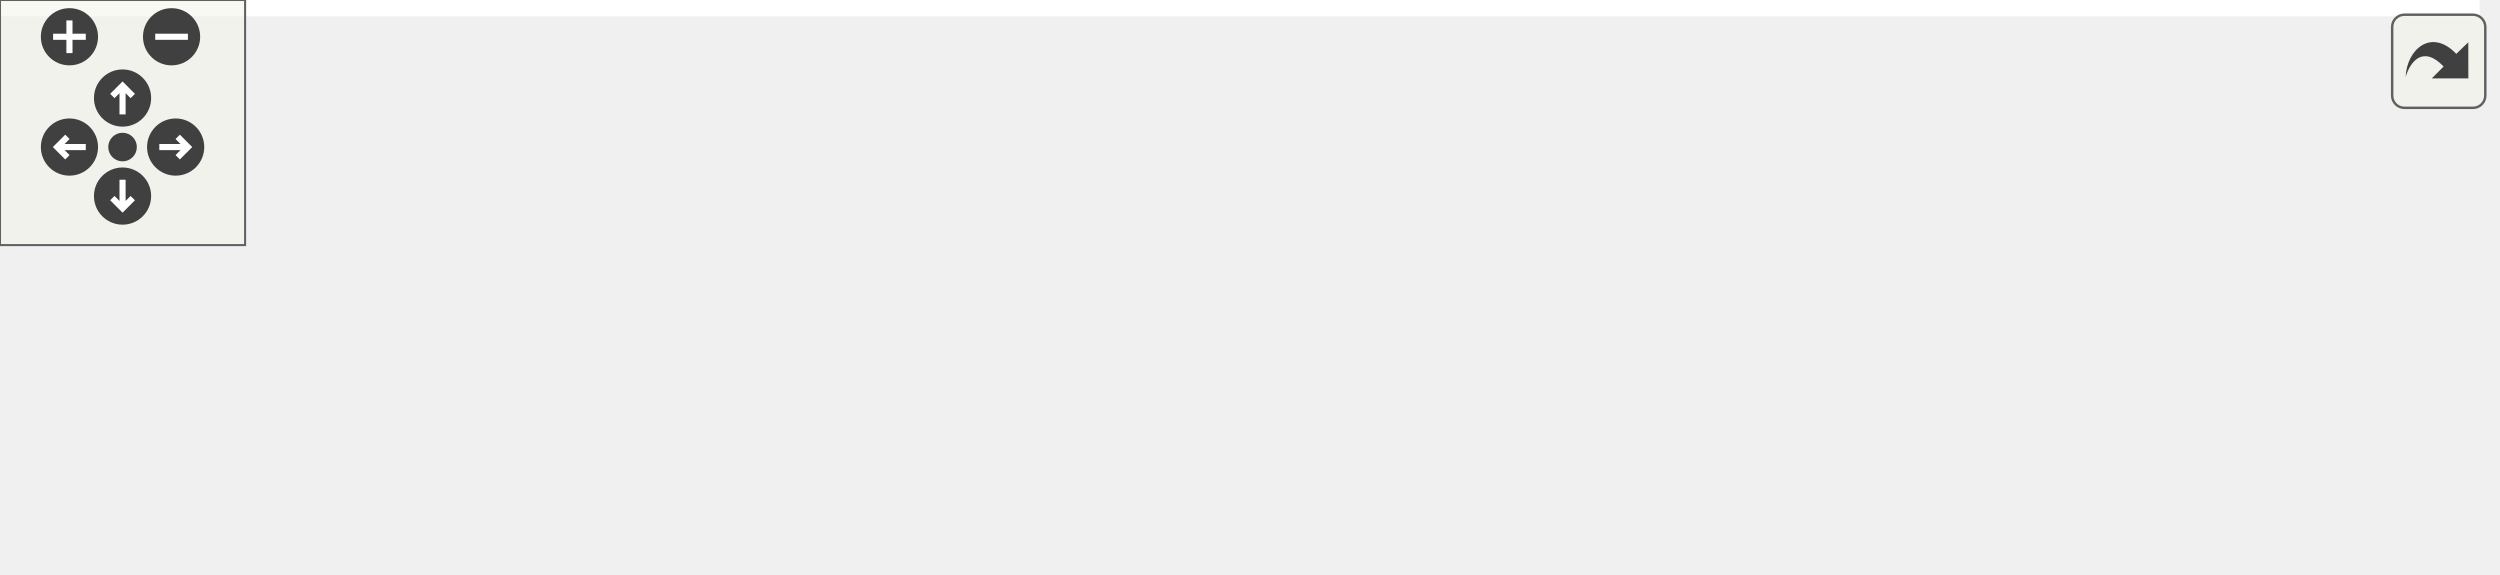
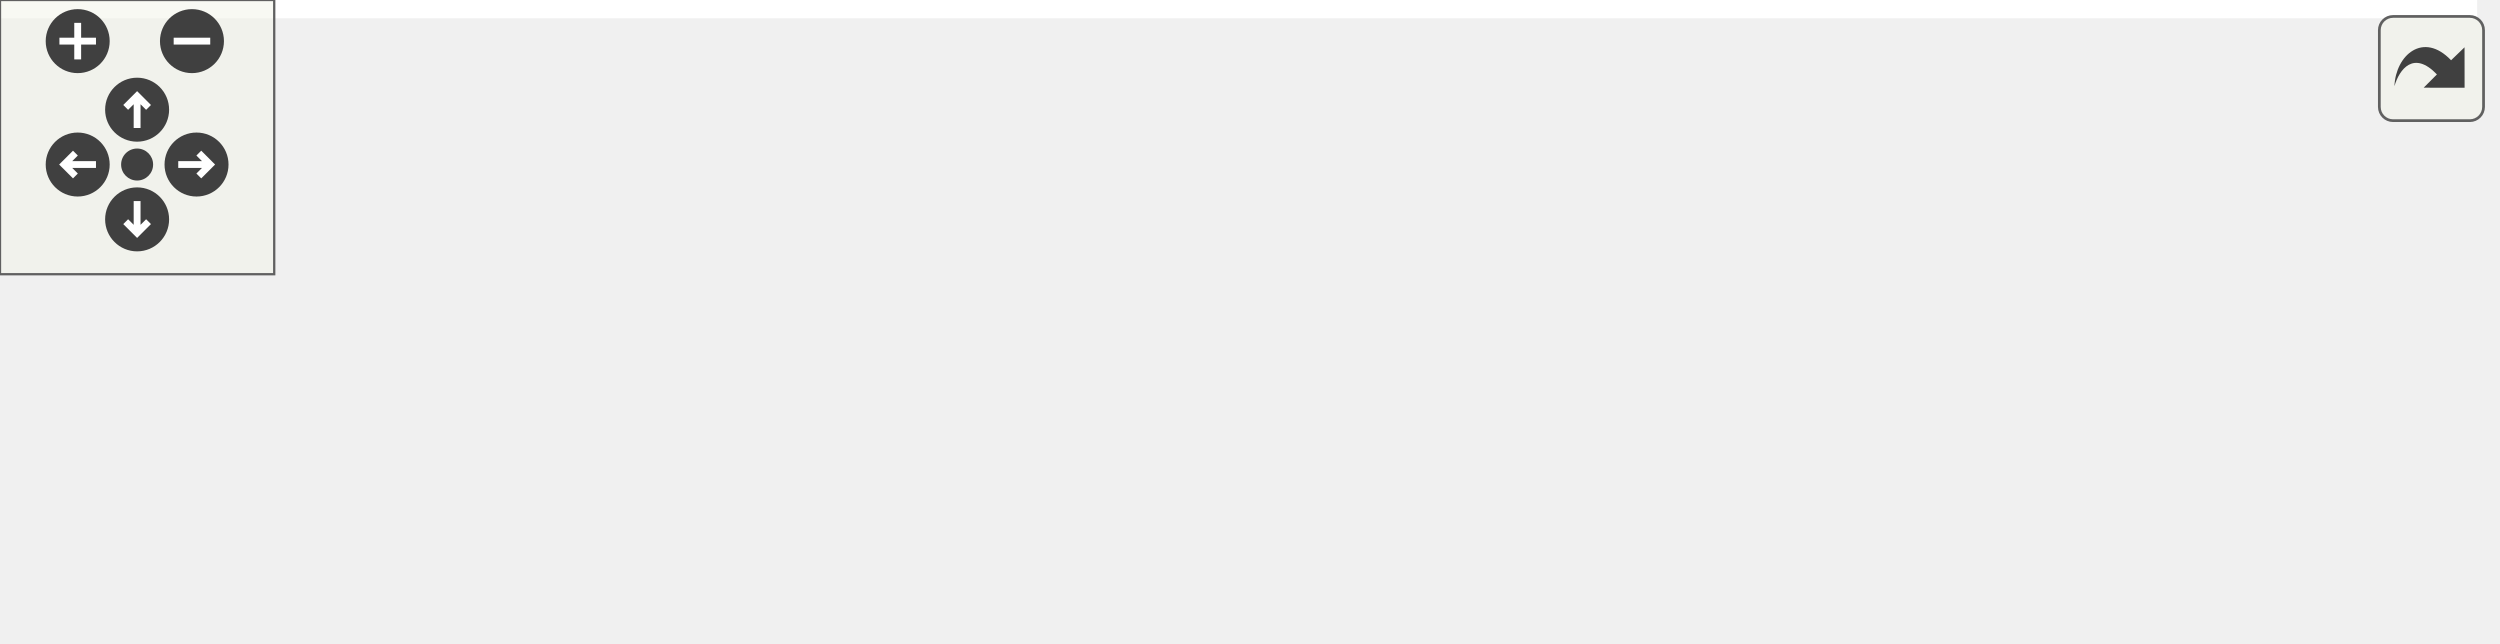
<svg xmlns="http://www.w3.org/2000/svg" xmlns:xlink="http://www.w3.org/1999/xlink" id="main" version="1.1" xml:space="preserve">
  <style type="text/css">
.edge:hover path { stroke: red; }
.edge:hover polygon { stroke: red; fill: red; }
</style>
  <defs>
    <circle id="rim" cx="0" cy="0" r="7" />
    <circle id="rim2" cx="0" cy="0" r="3.5" />
    <g id="zoomPlus">
      <use xlink:href="#rim" fill="#404040">
        <set attributeName="fill" to="#808080" begin="zoomplus.mouseover" end="zoomplus.mouseout" />
      </use>
      <path d="M-4,0h8M0,-4v8" fill="none" stroke="white" stroke-width="1.5" pointer-events="none" />
    </g>
    <g id="zoomMin">
      <use xlink:href="#rim" fill="#404040">
        <set attributeName="fill" to="#808080" begin="zoomminus.mouseover" end="zoomminus.mouseout" />
      </use>
      <path d="M-4,0h8" fill="none" stroke="white" stroke-width="1.5" pointer-events="none" />
    </g>
    <g id="dirArrow">
      <path fill="none" stroke="white" stroke-width="1.5" d="M0,-3.0v7 M-2.5,-0.5L0,-3.0L2.5,-0.5" />
    </g>
    <g id="resetDef">
      <use xlink:href="#rim2" fill="#404040">
        <set attributeName="fill" to="#808080" begin="reset.mouseover" end="reset.mouseout" />
      </use>
    </g>
  </defs>
  <svg id="graph" class="graph">
    <g id="viewport">
-       <polygon fill="white" stroke="transparent" points="-4,4 -4,-80 607,-80 607,4 -4,4" />
+       <polygon fill="white" stroke="transparent" points="-4,4 -4,-80 542,-80 542,4 -4,4" />
      <g id="node1" class="node">
        <g id="a_node1">
          <a xlink:title=" ">
-             <polygon fill="#bfbfbf" stroke="black" points="204,-56.5 204,-75.5 289,-75.5 289,-56.5 204,-56.5" />
-             <text text-anchor="middle" x="246.5" y="-63.5" font-family="Helvetica,sans-Serif" font-size="10.00">primary_beam.c</text>
+             <polygon fill="#bfbfbf" stroke="black" points="174,-56.5 174,-75.5 259,-75.5 259,-56.5 174,-56.5" />
+             <text text-anchor="middle" x="216.5" y="-63.5" font-family="Helvetica,sans-Serif" font-size="10.00">primary_beam.c</text>
          </a>
        </g>
      </g>
      <g id="node2" class="node">
        <g id="a_node2">
          <a xlink:title=" ">
            <polygon fill="white" stroke="#bfbfbf" points="0,-0.5 0,-19.5 47,-19.5 47,-0.5 0,-0.5" />
            <text text-anchor="middle" x="23.5" y="-7.5" font-family="Helvetica,sans-Serif" font-size="10.00">stdlib.h</text>
          </a>
        </g>
      </g>
      <g id="edge1" class="edge">
-         <path fill="none" stroke="midnightblue" d="M207.97,-56.43C171.42,-48.19 114.74,-35.12 57.22,-20.37" />
-         <polygon fill="midnightblue" stroke="midnightblue" points="57.79,-16.91 47.24,-17.8 56.04,-23.68 57.79,-16.91" />
+         <path fill="none" stroke="midnightblue" d="M185.93,-56.47C155.5,-47.98 107.21,-34.49 56.99,-20.42" />
+         <polygon fill="midnightblue" stroke="midnightblue" points="57.84,-17.02 47.26,-17.69 55.95,-23.76 57.84,-17.02" />
      </g>
      <g id="node3" class="node">
        <g id="a_node3">
          <a xlink:title=" ">
            <polygon fill="white" stroke="#bfbfbf" points="65,-0.5 65,-19.5 110,-19.5 110,-0.5 65,-0.5" />
            <text text-anchor="middle" x="87.5" y="-7.5" font-family="Helvetica,sans-Serif" font-size="10.00">stdio.h</text>
          </a>
        </g>
      </g>
      <g id="edge2" class="edge">
-         <path fill="none" stroke="midnightblue" d="M221.31,-56.44C193.77,-47.09 149.59,-32.09 119.59,-21.9" />
-         <polygon fill="midnightblue" stroke="midnightblue" points="120.6,-18.55 110.01,-18.64 118.35,-25.17 120.6,-18.55" />
+         <path fill="none" stroke="midnightblue" d="M196.06,-56.44C174.83,-47.56 141.4,-33.56 117.25,-23.45" />
+         <polygon fill="midnightblue" stroke="midnightblue" points="118.42,-20.15 107.84,-19.52 115.72,-26.61 118.42,-20.15" />
      </g>
      <g id="node4" class="node">
        <g id="a_node4">
          <a xlink:title=" ">
            <polygon fill="white" stroke="#bfbfbf" points="128,-0.5 128,-19.5 171,-19.5 171,-0.5 128,-0.5" />
            <text text-anchor="middle" x="149.5" y="-7.5" font-family="Helvetica,sans-Serif" font-size="10.00">time.h</text>
          </a>
        </g>
      </g>
      <g id="edge3" class="edge">
-         <path fill="none" stroke="midnightblue" d="M230.92,-56.32C215.5,-47.74 191.69,-34.49 173.79,-24.52" />
-         <polygon fill="midnightblue" stroke="midnightblue" points="175.49,-21.46 165.05,-19.65 172.08,-27.58 175.49,-21.46" />
+         <path fill="none" stroke="midnightblue" d="M205.74,-56.32C195.73,-48.26 180.61,-36.08 168.57,-26.37" />
+         <polygon fill="midnightblue" stroke="midnightblue" points="170.44,-23.38 160.46,-19.83 166.05,-28.83 170.44,-23.38" />
      </g>
      <g id="node5" class="node">
        <g id="a_node5">
          <a xlink:title=" ">
-             <polygon fill="white" stroke="#bfbfbf" points="189.5,-0.5 189.5,-19.5 235.5,-19.5 235.5,-0.5 189.5,-0.5" />
-             <text text-anchor="middle" x="212.5" y="-7.5" font-family="Helvetica,sans-Serif" font-size="10.00">math.h</text>
+             <polygon fill="white" stroke="#bfbfbf" points="189,-0.5 189,-19.5 244,-19.5 244,-0.5 189,-0.5" />
+             <text text-anchor="middle" x="216.5" y="-7.5" font-family="Helvetica,sans-Serif" font-size="10.00">mwalib.h</text>
          </a>
        </g>
      </g>
      <g id="edge4" class="edge">
-         <path fill="none" stroke="midnightblue" d="M240.89,-56.08C236.13,-48.53 229.18,-37.49 223.35,-28.23" />
-         <polygon fill="midnightblue" stroke="midnightblue" points="226.3,-26.35 218.01,-19.75 220.38,-30.08 226.3,-26.35" />
+         <path fill="none" stroke="midnightblue" d="M216.5,-56.08C216.5,-49.01 216.5,-38.86 216.5,-29.99" />
+         <polygon fill="midnightblue" stroke="midnightblue" points="220,-29.75 216.5,-19.75 213,-29.75 220,-29.75" />
      </g>
      <g id="node6" class="node">
        <g id="a_node6">
          <a xlink:title=" ">
-             <polygon fill="white" stroke="#bfbfbf" points="254,-0.5 254,-19.5 309,-19.5 309,-0.5 254,-0.5" />
-             <text text-anchor="middle" x="281.5" y="-7.5" font-family="Helvetica,sans-Serif" font-size="10.00">mwalib.h</text>
+             <polygon fill="white" stroke="#bfbfbf" points="262.5,-0.5 262.5,-19.5 360.5,-19.5 360.5,-0.5 262.5,-0.5" />
+             <text text-anchor="middle" x="311.5" y="-7.5" font-family="Helvetica,sans-Serif" font-size="10.00">mwa_hyperbeam.h</text>
          </a>
        </g>
      </g>
      <g id="edge5" class="edge">
-         <path fill="none" stroke="midnightblue" d="M252.28,-56.08C257.17,-48.53 264.33,-37.49 270.33,-28.23" />
-         <polygon fill="midnightblue" stroke="midnightblue" points="273.33,-30.05 275.83,-19.75 267.45,-26.24 273.33,-30.05" />
+         <path fill="none" stroke="midnightblue" d="M231.76,-56.32C246.72,-47.82 269.75,-34.73 287.23,-24.8" />
+         <polygon fill="midnightblue" stroke="midnightblue" points="289.31,-27.64 296.27,-19.65 285.85,-21.55 289.31,-27.64" />
      </g>
      <g id="node7" class="node">
        <g id="a_node7">
          <a xlink:title=" ">
-             <polygon fill="white" stroke="#bfbfbf" points="327.5,-0.5 327.5,-19.5 425.5,-19.5 425.5,-0.5 327.5,-0.5" />
-             <text text-anchor="middle" x="376.5" y="-7.5" font-family="Helvetica,sans-Serif" font-size="10.00">mwa_hyperbeam.h</text>
+             <polygon fill="white" stroke="#bfbfbf" points="378.5,-0.5 378.5,-19.5 442.5,-19.5 442.5,-0.5 378.5,-0.5" />
+             <text text-anchor="middle" x="410.5" y="-7.5" font-family="Helvetica,sans-Serif" font-size="10.00">vcsbeam.h</text>
          </a>
        </g>
      </g>
      <g id="edge6" class="edge">
-         <path fill="none" stroke="midnightblue" d="M267.1,-56.44C288.49,-47.56 322.18,-33.56 346.52,-23.45" />
-         <polygon fill="midnightblue" stroke="midnightblue" points="348.11,-26.58 356,-19.52 345.42,-20.12 348.11,-26.58" />
+         <path fill="none" stroke="midnightblue" d="M247.24,-56.44C280.44,-47.2 333.49,-32.44 370.06,-22.26" />
+         <polygon fill="midnightblue" stroke="midnightblue" points="371.21,-25.57 379.9,-19.52 369.33,-18.83 371.21,-25.57" />
      </g>
      <g id="node8" class="node">
        <g id="a_node8">
          <a xlink:title=" ">
-             <polygon fill="white" stroke="#bfbfbf" points="443.5,-0.5 443.5,-19.5 507.5,-19.5 507.5,-0.5 443.5,-0.5" />
-             <text text-anchor="middle" x="475.5" y="-7.5" font-family="Helvetica,sans-Serif" font-size="10.00">vcsbeam.h</text>
+             <polygon fill="white" stroke="#bfbfbf" points="461,-0.5 461,-19.5 538,-19.5 538,-0.5 461,-0.5" />
+             <text text-anchor="middle" x="499.5" y="-7.5" font-family="Helvetica,sans-Serif" font-size="10.00">gpu_macros.h</text>
          </a>
        </g>
      </g>
      <g id="edge7" class="edge">
-         <path fill="none" stroke="midnightblue" d="M282.79,-56.44C323.77,-46.78 390.36,-31.08 433.54,-20.89" />
-         <polygon fill="midnightblue" stroke="midnightblue" points="434.52,-24.26 443.45,-18.56 432.91,-17.45 434.52,-24.26" />
-       </g>
-       <g id="node9" class="node">
-         <g id="a_node9">
-           <a xlink:title=" ">
-             <polygon fill="white" stroke="#bfbfbf" points="526,-0.5 526,-19.5 603,-19.5 603,-0.5 526,-0.5" />
-             <text text-anchor="middle" x="564.5" y="-7.5" font-family="Helvetica,sans-Serif" font-size="10.00">gpu_macros.h</text>
-           </a>
-         </g>
-       </g>
-       <g id="edge8" class="edge">
-         <path fill="none" stroke="midnightblue" d="M289.1,-58.17C340.37,-49.9 429.34,-35.34 515.76,-20.1" />
-         <polygon fill="midnightblue" stroke="midnightblue" points="516.5,-23.53 525.74,-18.34 515.28,-16.63 516.5,-23.53" />
+         <path fill="none" stroke="midnightblue" d="M259.17,-56.86C310.53,-47.06 396.56,-30.64 450.56,-20.34" />
+         <polygon fill="midnightblue" stroke="midnightblue" points="451.42,-23.74 460.58,-18.43 450.1,-16.86 451.42,-23.74" />
      </g>
    </g>
  </svg>
  <g id="navigator" transform="translate(0 0)" fill="#404254">
    <rect fill="#f2f5e9" fill-opacity="0.5" stroke="#606060" stroke-width=".5" x="0" y="0" width="60" height="60" />
    <use id="zoomplus" xlink:href="#zoomPlus" x="17" y="9" />
    <use id="zoomminus" xlink:href="#zoomMin" x="42" y="9" />
    <use id="reset" xlink:href="#resetDef" x="30" y="36" />
    <g id="arrowUp" xlink:href="#dirArrow" transform="translate(30 24)">
      <use xlink:href="#rim" fill="#404040">
        <set attributeName="fill" to="#808080" begin="arrowUp.mouseover" end="arrowUp.mouseout" />
      </use>
      <path fill="none" stroke="white" stroke-width="1.5" d="M0,-3.0v7 M-2.5,-0.5L0,-3.0L2.5,-0.5" />
    </g>
    <g id="arrowRight" xlink:href="#dirArrow" transform="rotate(90) translate(36 -43)">
      <use xlink:href="#rim" fill="#404040">
        <set attributeName="fill" to="#808080" begin="arrowRight.mouseover" end="arrowRight.mouseout" />
      </use>
      <path fill="none" stroke="white" stroke-width="1.5" d="M0,-3.0v7 M-2.5,-0.5L0,-3.0L2.5,-0.5" />
    </g>
    <g id="arrowDown" xlink:href="#dirArrow" transform="rotate(180) translate(-30 -48)">
      <use xlink:href="#rim" fill="#404040">
        <set attributeName="fill" to="#808080" begin="arrowDown.mouseover" end="arrowDown.mouseout" />
      </use>
      <path fill="none" stroke="white" stroke-width="1.5" d="M0,-3.0v7 M-2.5,-0.5L0,-3.0L2.5,-0.5" />
    </g>
    <g id="arrowLeft" xlink:href="#dirArrow" transform="rotate(270) translate(-36 17)">
      <use xlink:href="#rim" fill="#404040">
        <set attributeName="fill" to="#808080" begin="arrowLeft.mouseover" end="arrowLeft.mouseout" />
      </use>
      <path fill="none" stroke="white" stroke-width="1.5" d="M0,-3.0v7 M-2.5,-0.5L0,-3.0L2.5,-0.5" />
    </g>
  </g>
  <svg viewBox="0 0 15 15" width="100%" height="30px" preserveAspectRatio="xMaxYMin meet">
    <g id="arrow_out" transform="scale(0.3 0.3)">
      <a xlink:href="primary__beam_8c__incl_org.svg" target="_base">
        <rect id="button" ry="5" rx="5" y="6" x="6" height="38" width="38" fill="#f2f5e9" fill-opacity="0.5" stroke="#606060" stroke-width="1.0" />
        <path id="arrow" d="M 11.5,31.437 C 11.94,20.098 22.043,11.323 32.159,21.979 L 37.069,17.246 C 37.069,17.246 37.088,32 37.088,32 L 22.16,31.978 C 22.16,31.978 26.998,27.14 26.998,27.14 C 18.529,18.264 13.292,25.23 11.5,31.437 z" style="fill:#404040;" />
      </a>
    </g>
  </svg>
</svg>
